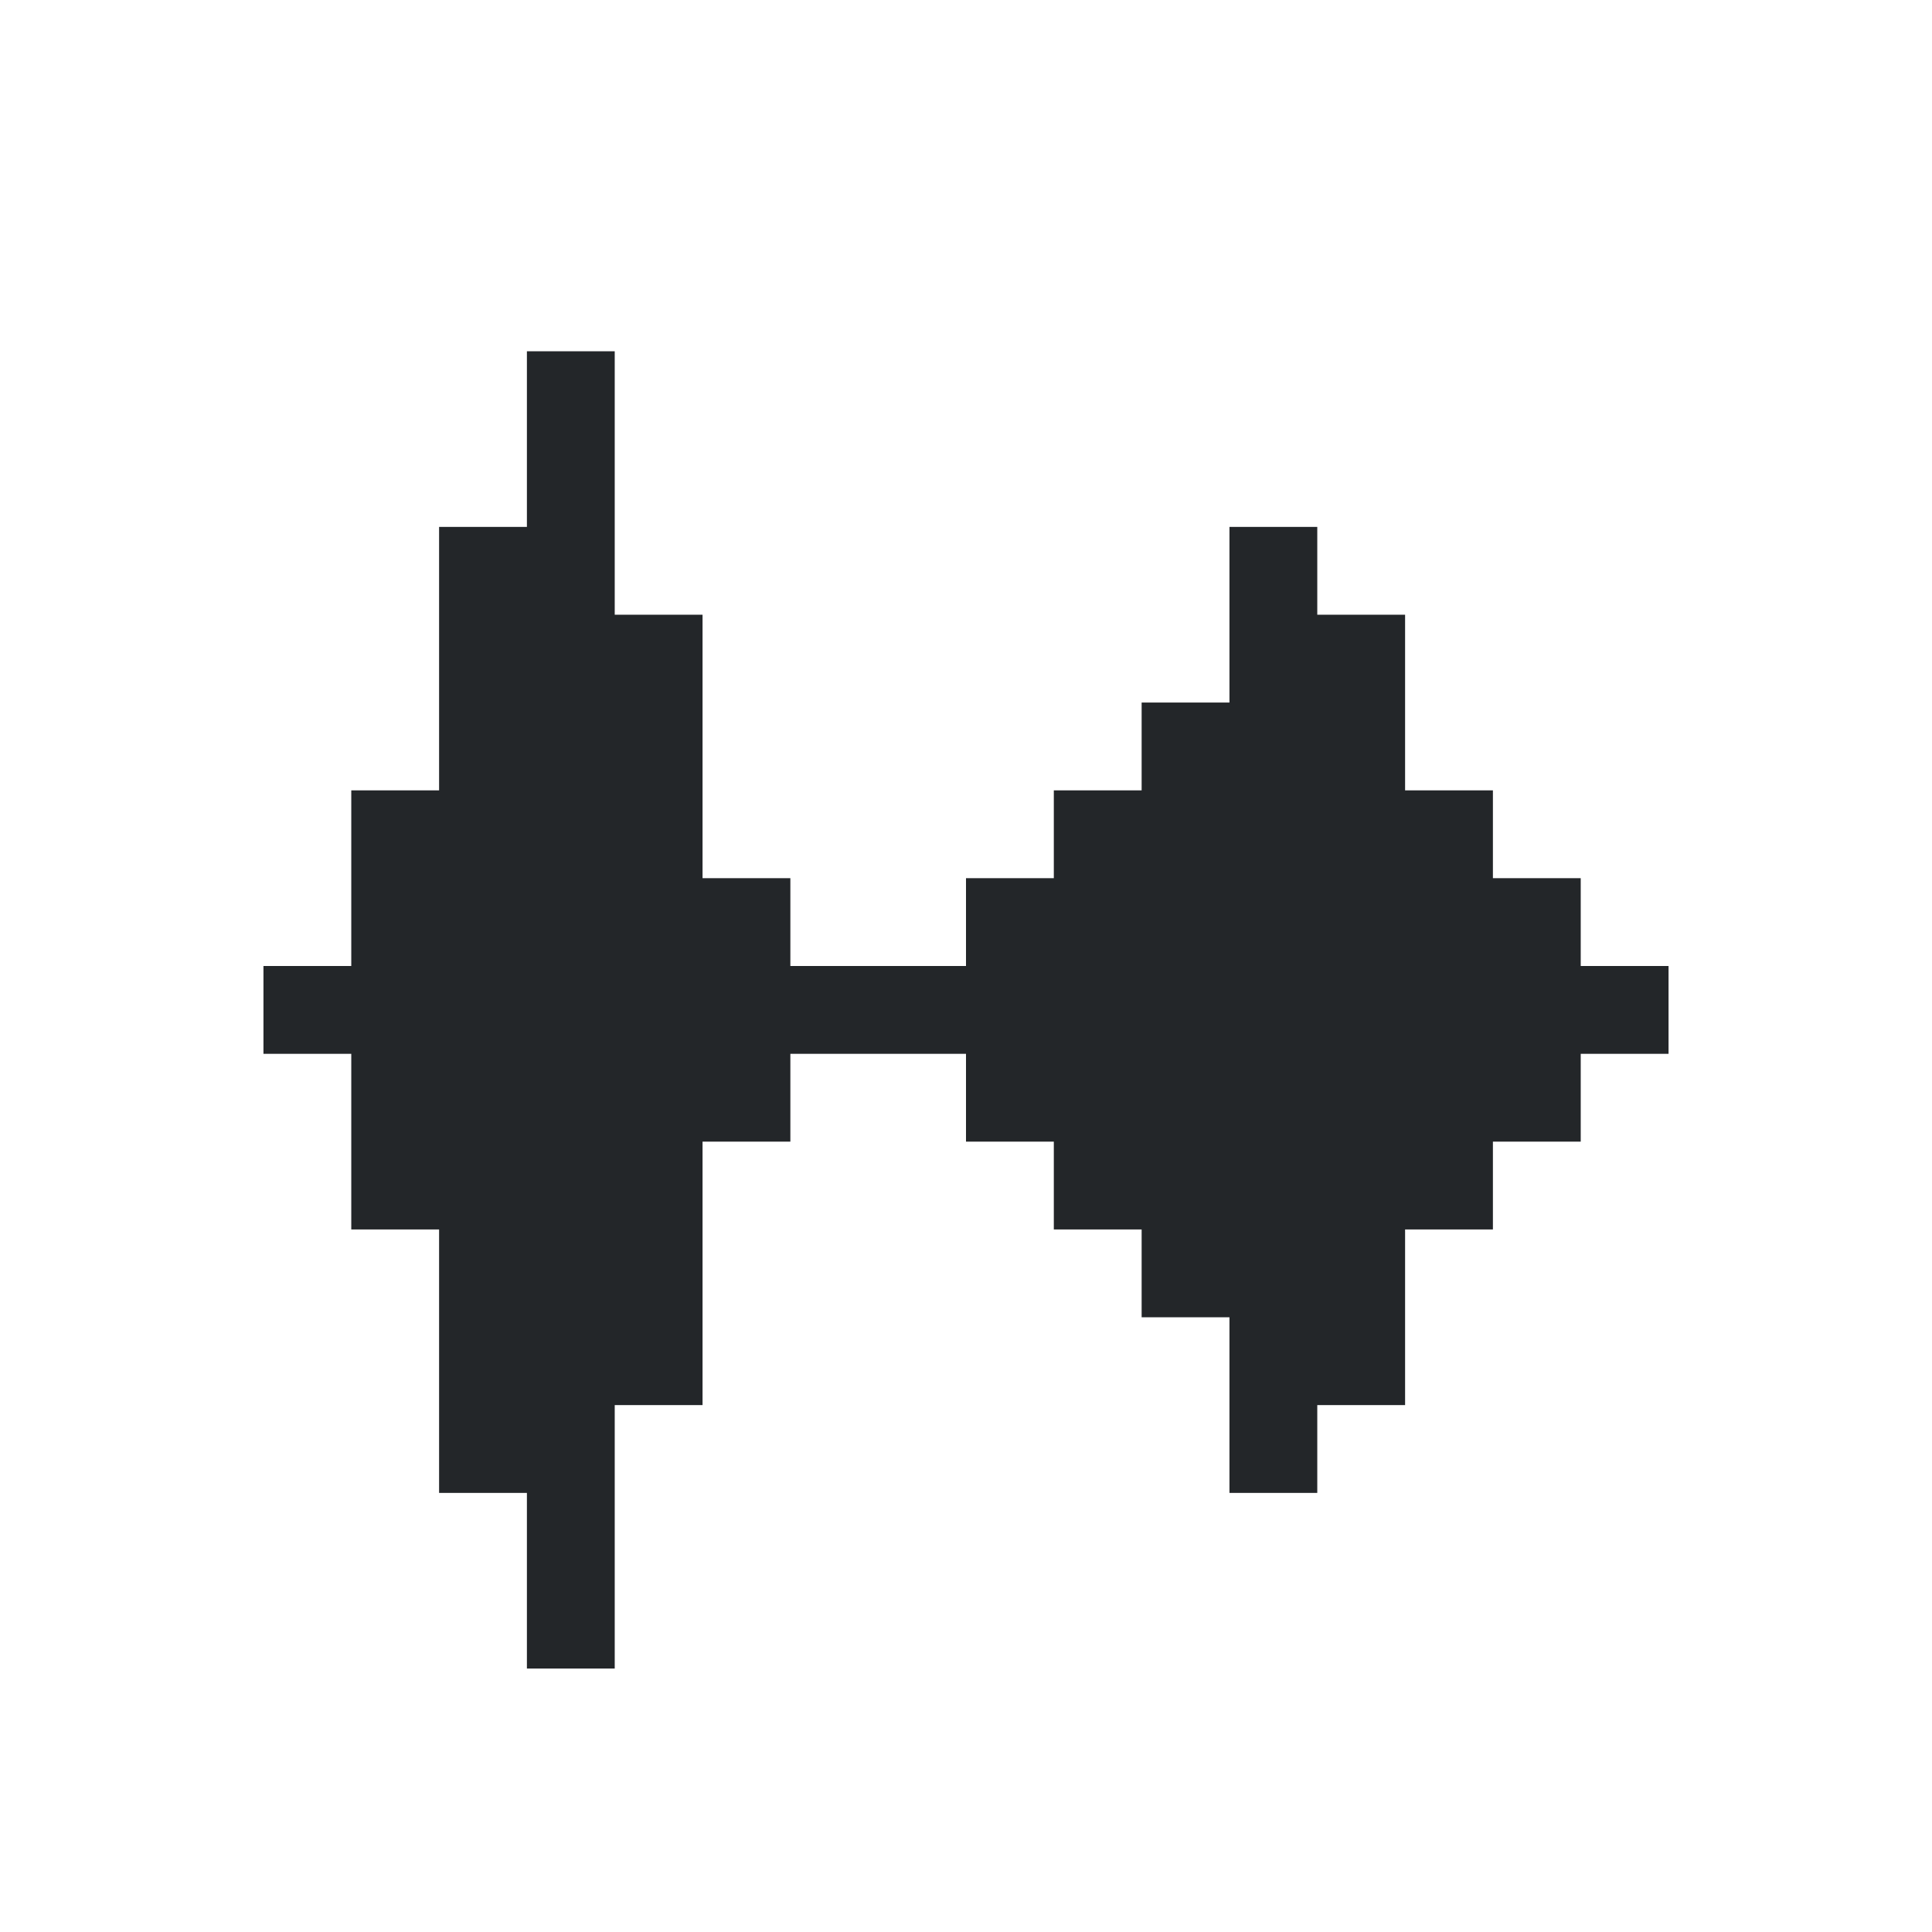
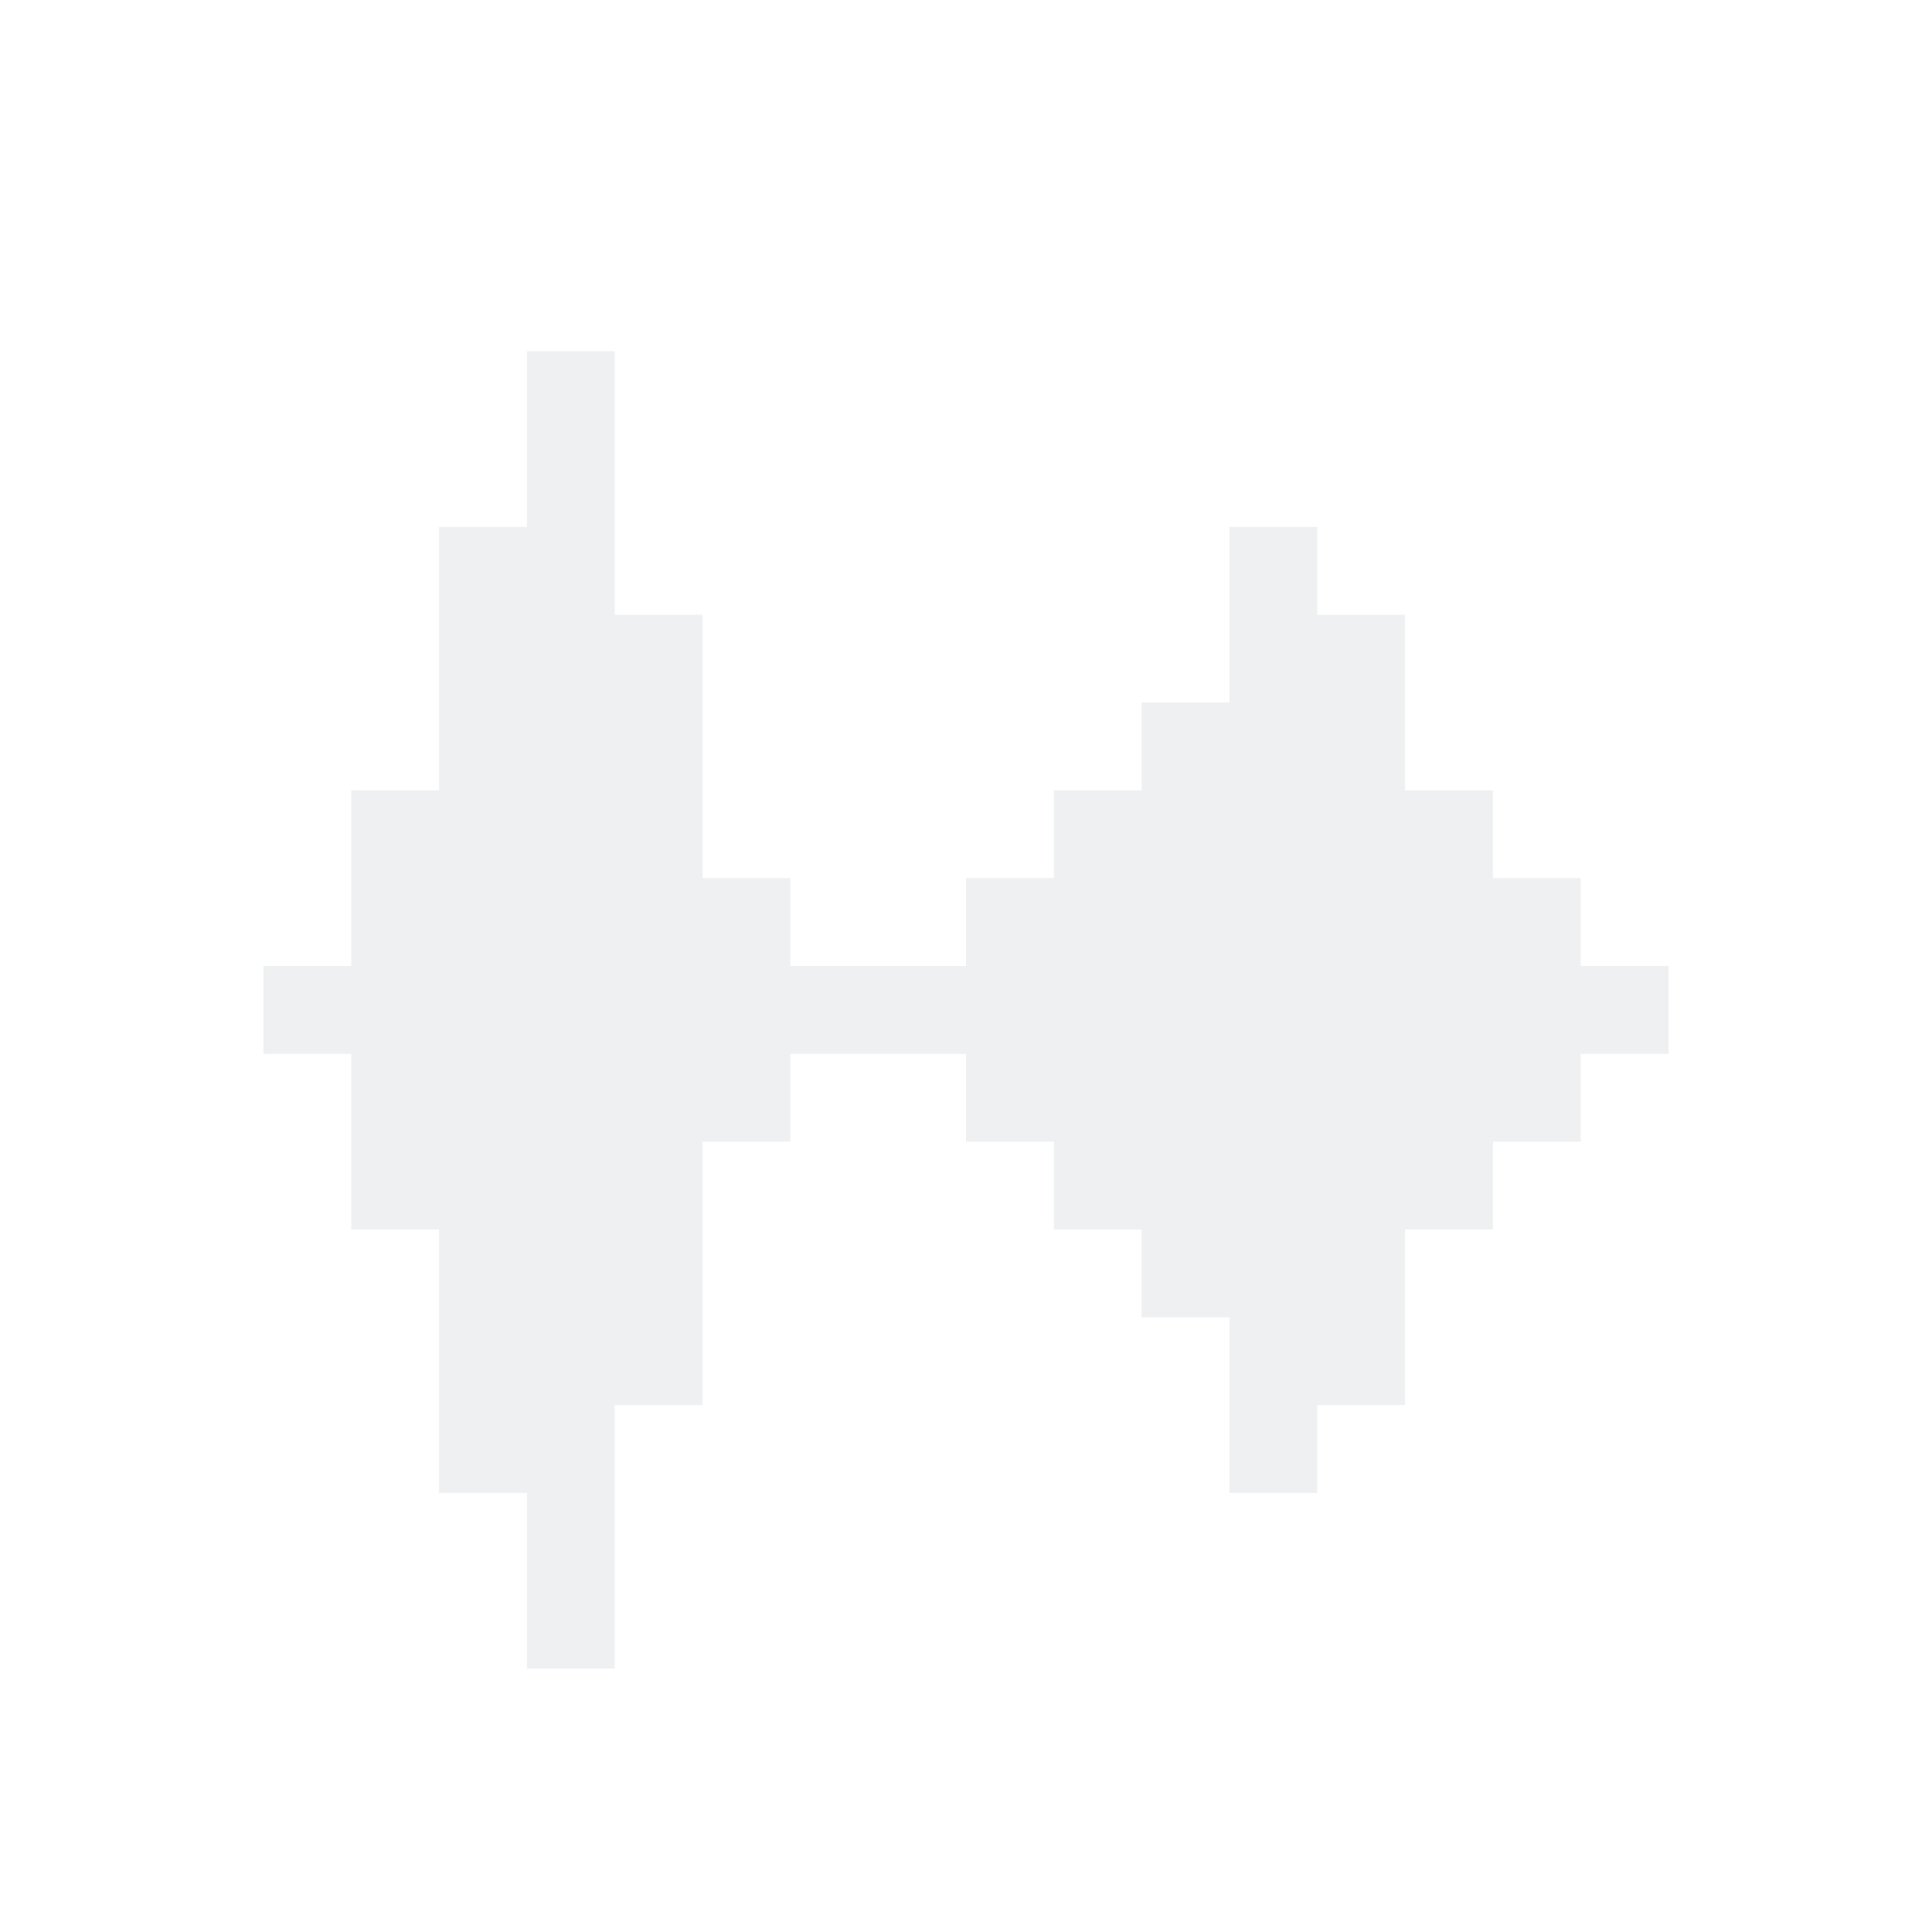
<svg xmlns="http://www.w3.org/2000/svg" viewBox="0 0 22 22">
  <defs id="defs3051">
    <style type="text/css" id="current-color-scheme">
      .ColorScheme-Text {
-         color:#232629;
+         color:#eff0f1;
      }
      </style>
  </defs>
  <path style="fill:currentColor;fill-opacity:1;stroke:none" d="M 6 4 L 6 6 L 5 6 L 5 9 L 4 9 L 4 11 L 3 11 L 3 12 L 4 12 L 4 14 L 5 14 L 5 17 L 6 17 L 6 19 L 7 19 L 7 16 L 8 16 L 8 13 L 9 13 L 9 12 L 11 12 L 11 13 L 12 13 L 12 14 L 13 14 L 13 15 L 14 15 L 14 17 L 15 17 L 15 16 L 16 16 L 16 14 L 17 14 L 17 13 L 18 13 L 18 12 L 19 12 L 19 11 L 18 11 L 18 10 L 17 10 L 17 9 L 16 9 L 16 7 L 15 7 L 15 6 L 14 6 L 14 8 L 13 8 L 13 9 L 12 9 L 12 10 L 11 10 L 11 11 L 9 11 L 9 10 L 8 10 L 8 7 L 7 7 L 7 4 L 6 4 z " class="ColorScheme-Text" />
</svg>
